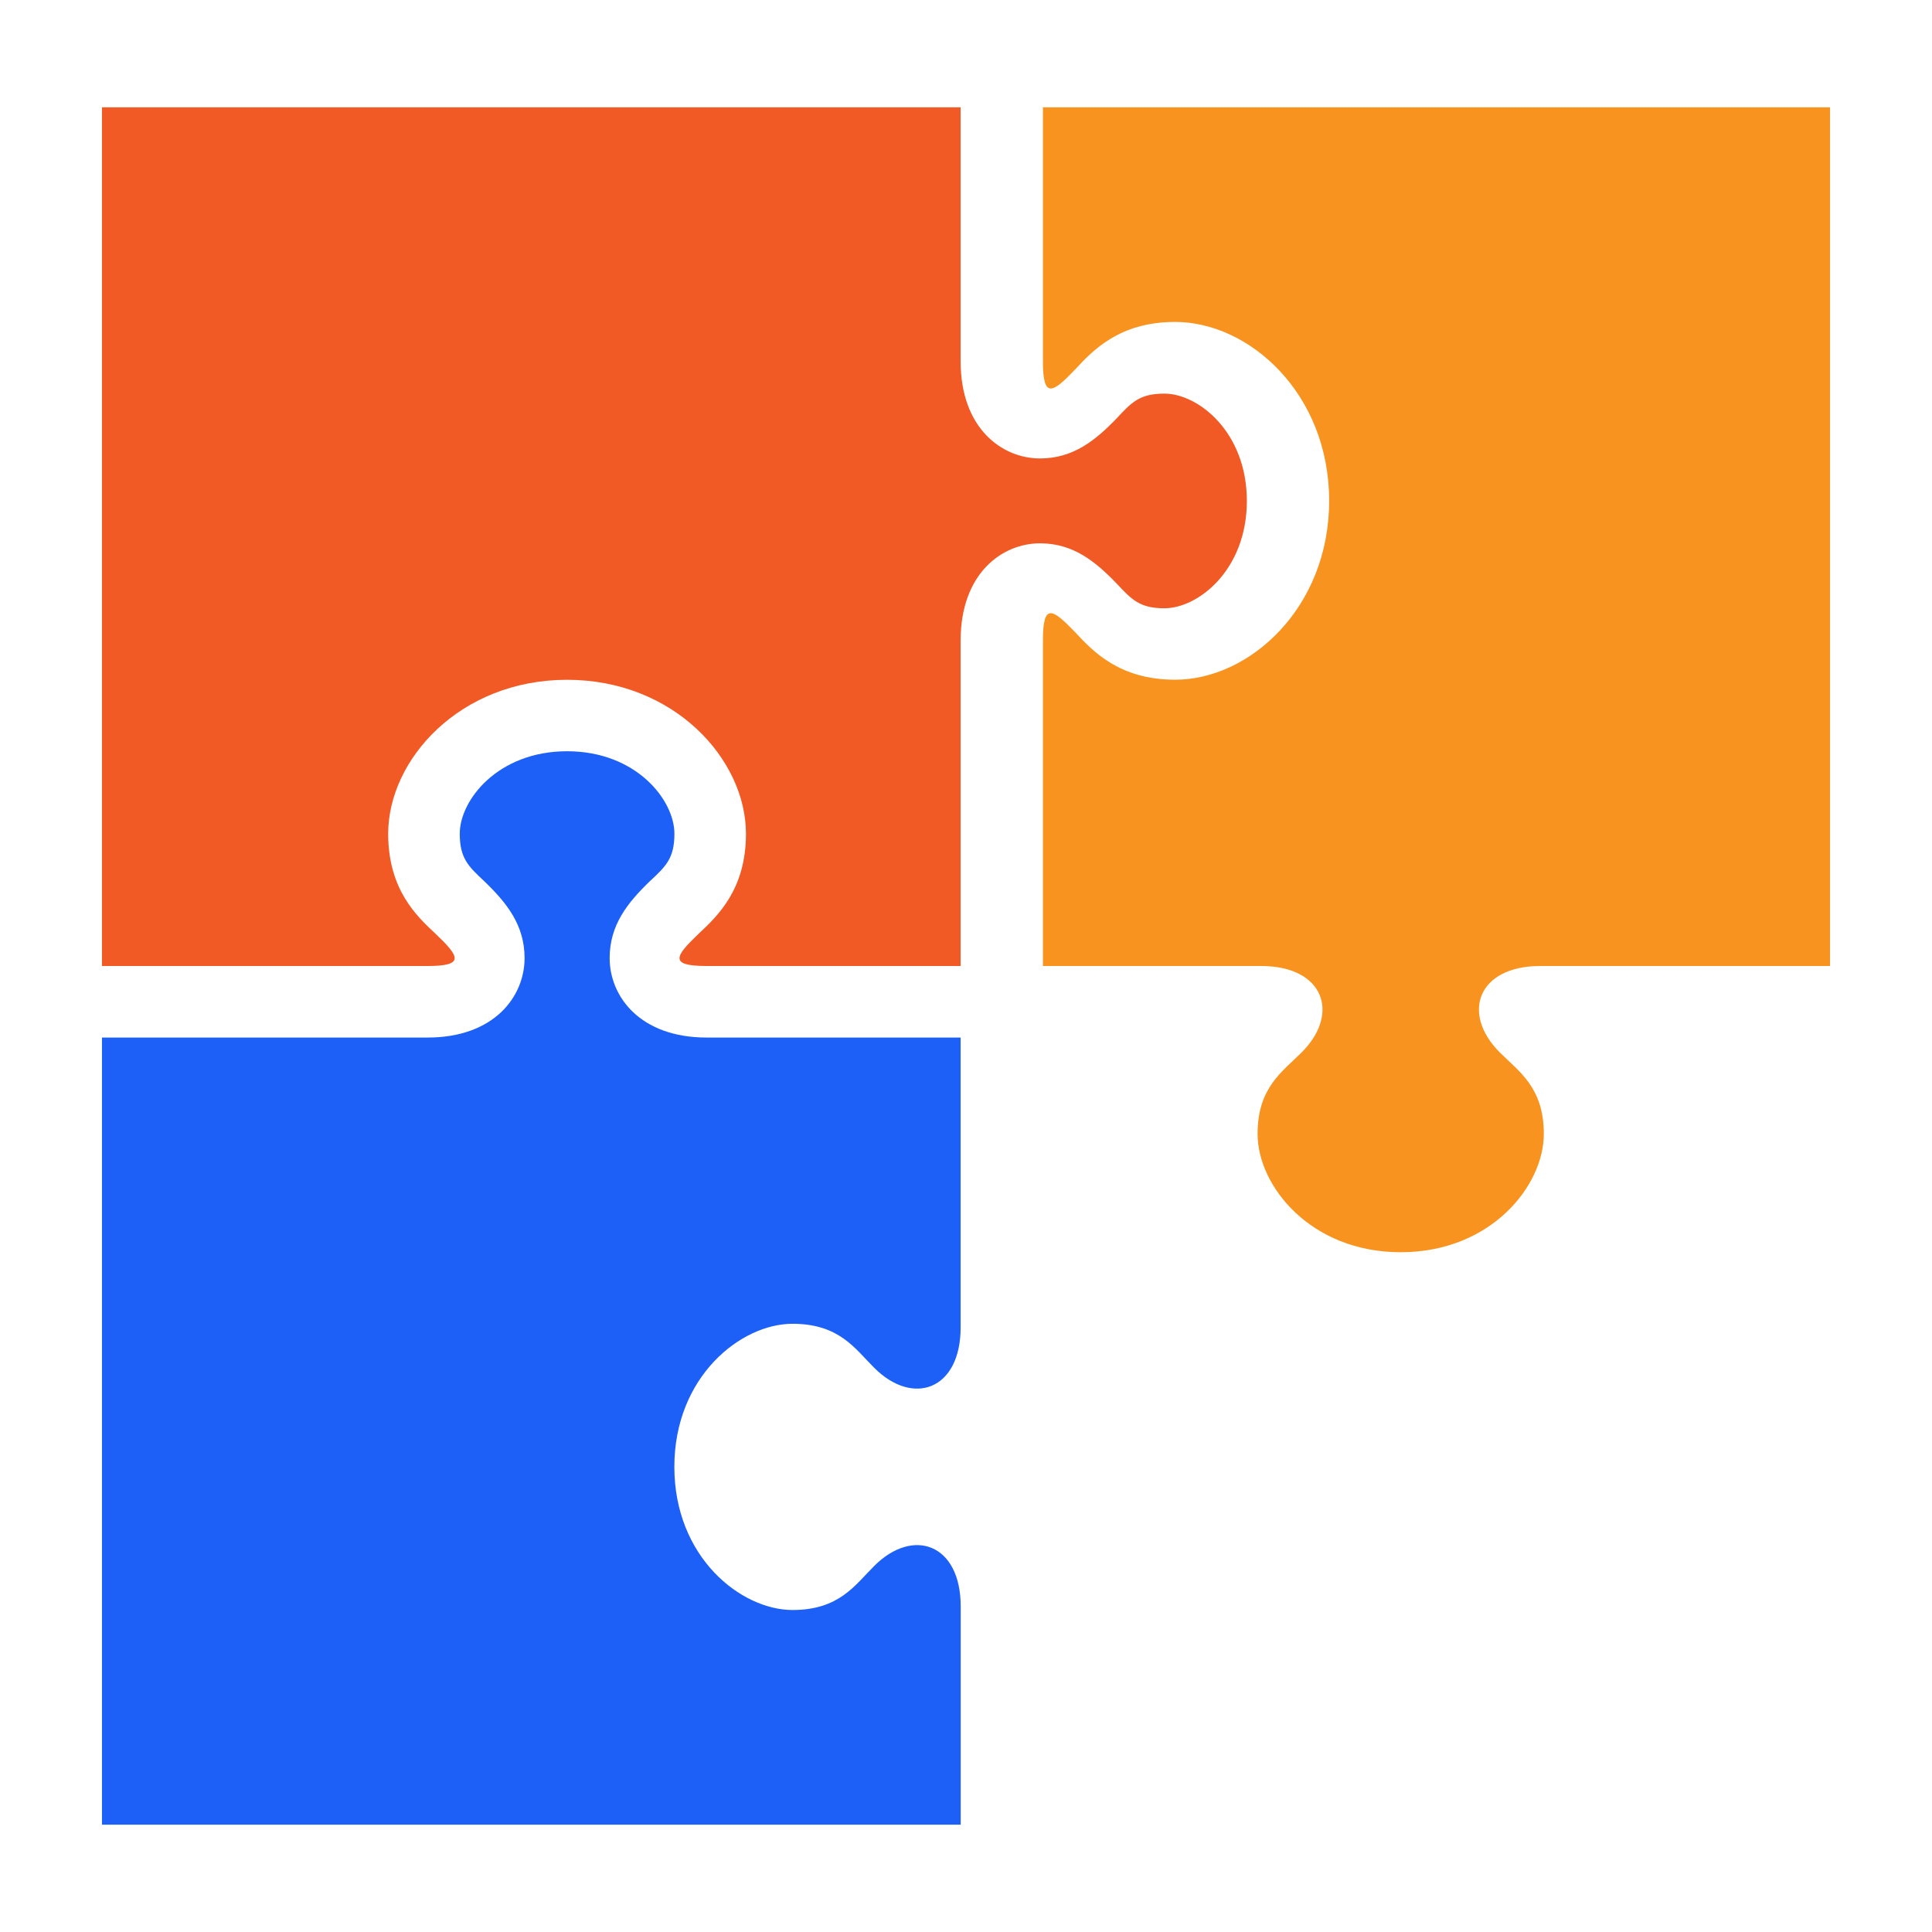
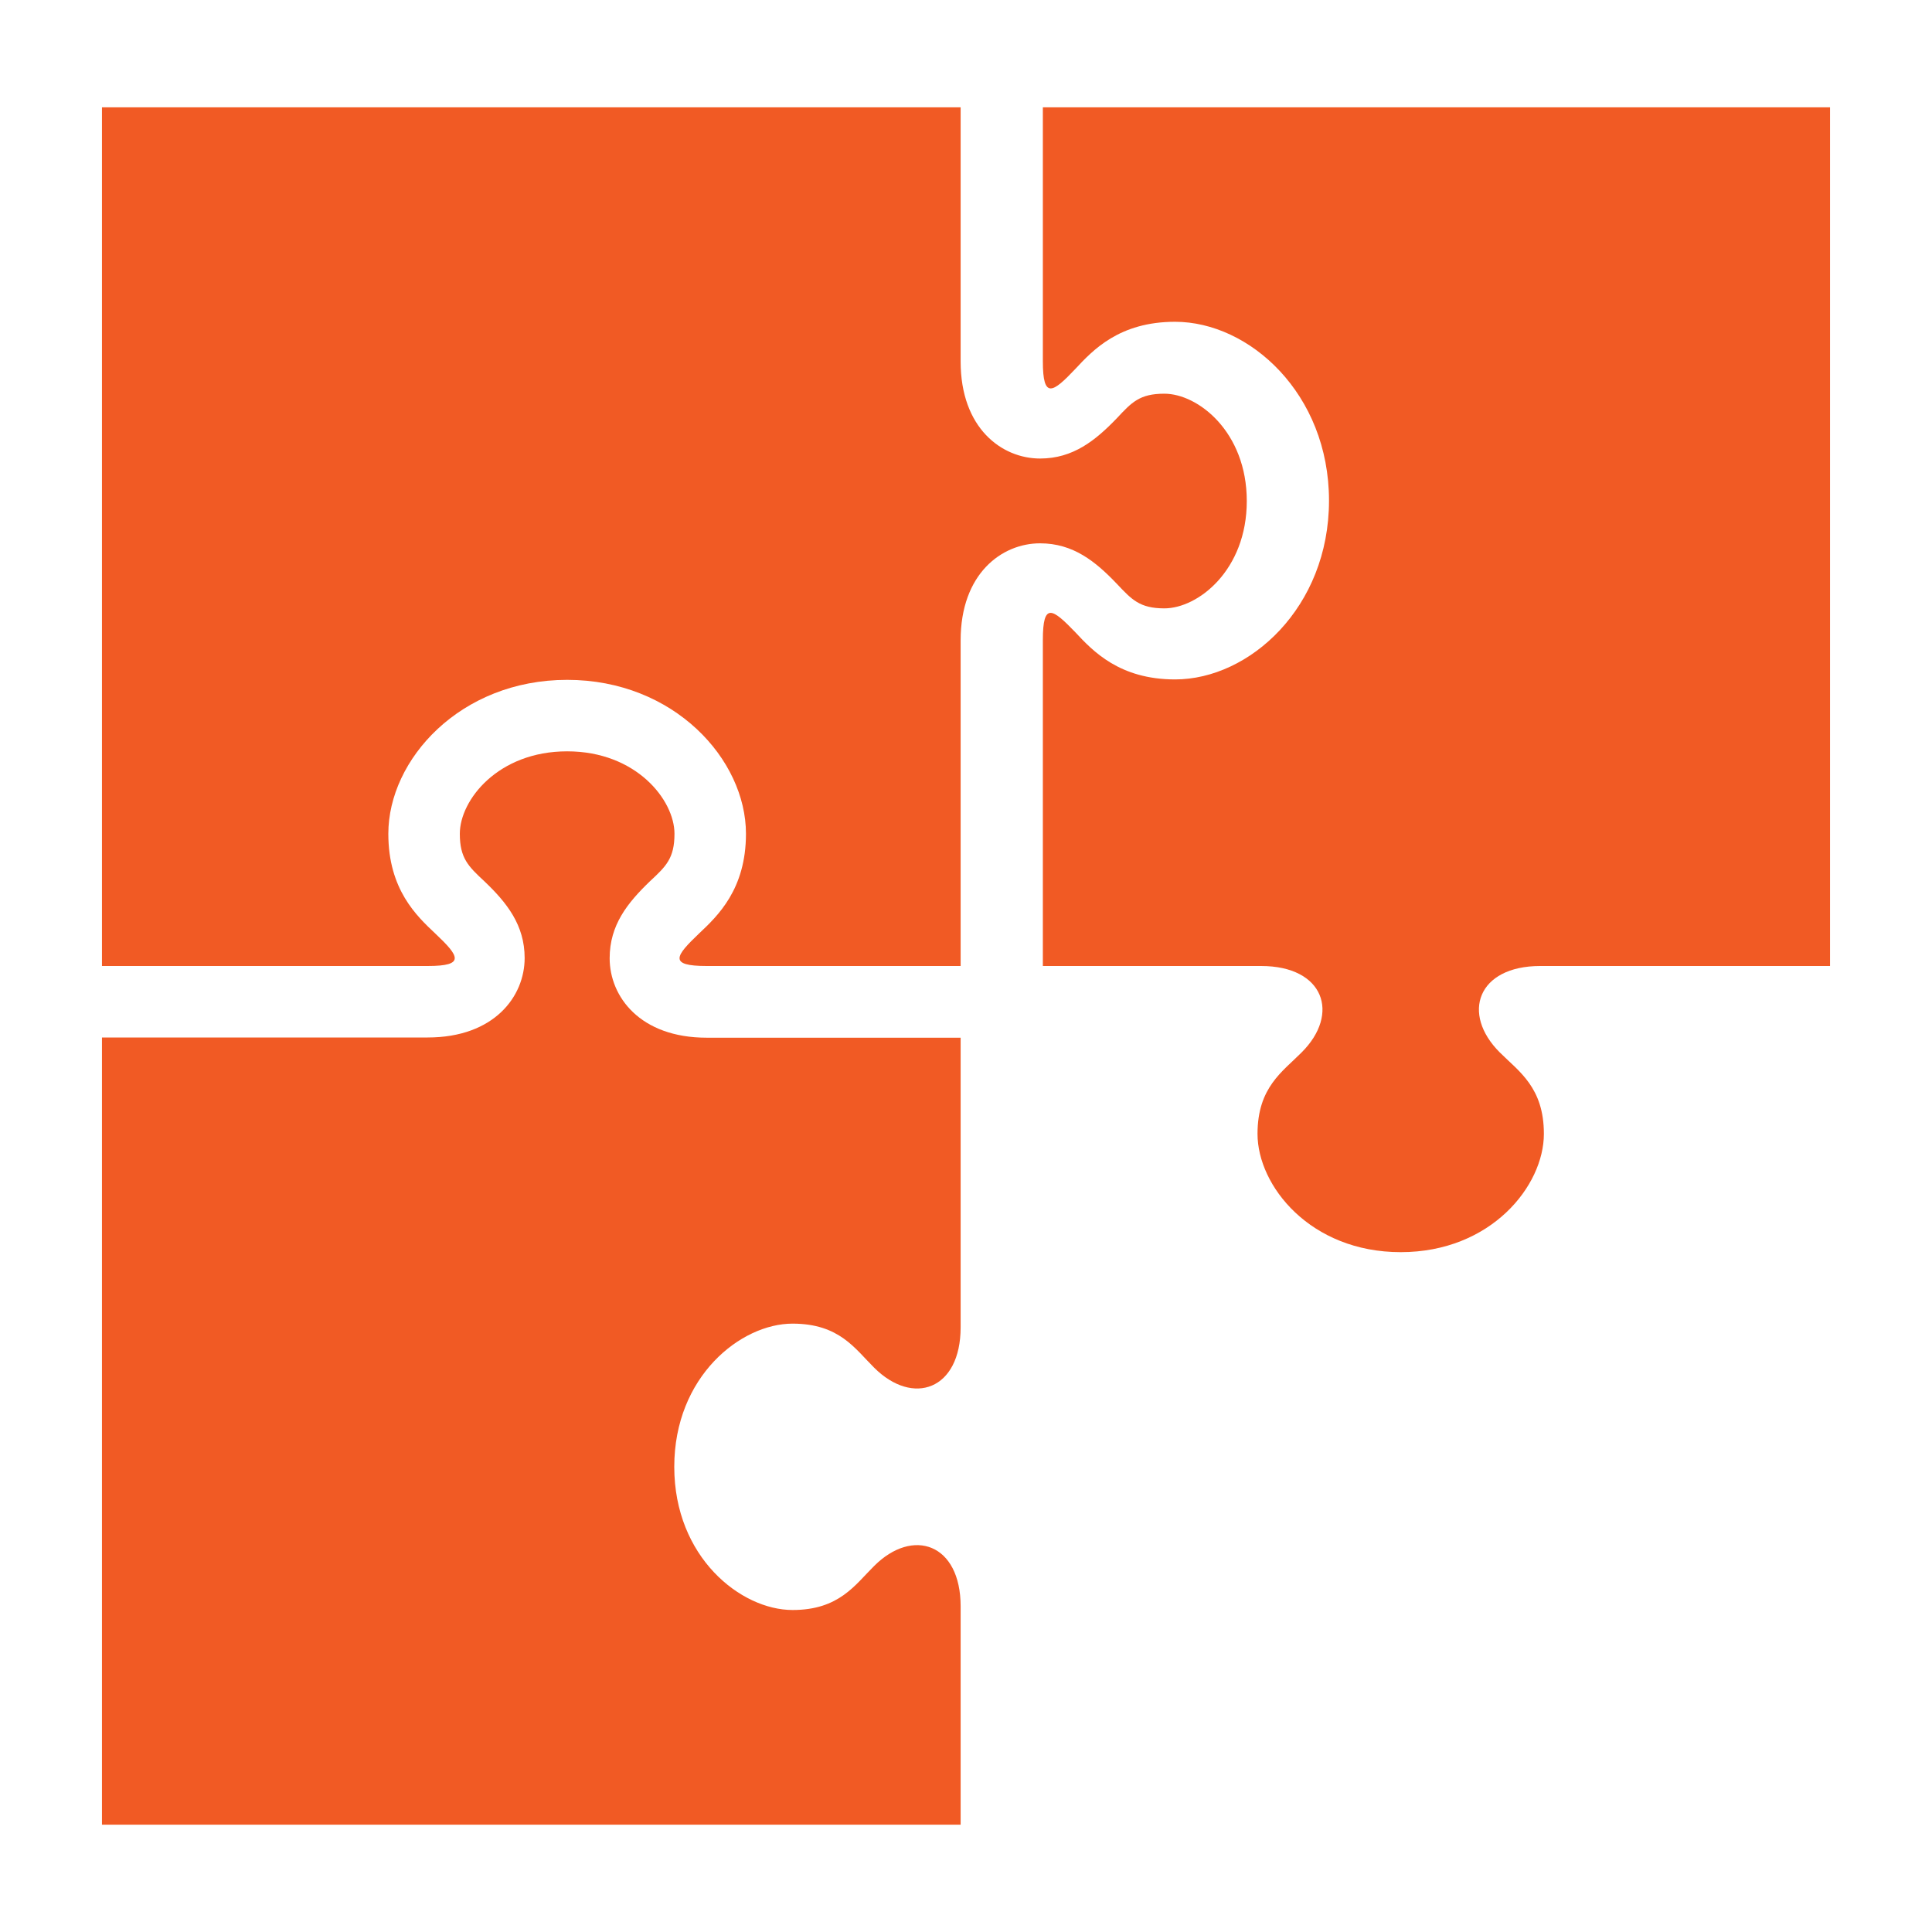
- <svg xmlns="http://www.w3.org/2000/svg" id="Layer_1" data-name="Layer 1" viewBox="0 0 900 900">
-   <defs>
-     <style>.cls-1{fill:#f7931e;}.cls-2{fill:#1c60f7;}.cls-3{fill:#f15a24;}</style>
-   </defs>
-   <path class="cls-1" d="M485.83,50V168.33c0,17.77,4.57,14.74,15.14,3.64,8.16-8.77,20.53-22,46.46-22,34.64,0,71.74,33.47,71.74,83.33s-37.1,83.34-71.74,83.34c-25.9,0-38.26-13.2-46.46-22-10.57-11-15.14-14.17-15.14,3.63V450H587.5c29.23,0,37,22.23,18.8,40.3-8.8,8.87-20.47,16.2-20.47,37.93,0,24.17,24.64,55.1,66.67,55.1s66.67-30.93,66.67-55.1c0-21.73-11.67-29.1-20.47-37.93-18.17-18.07-10.43-40.3,18.8-40.3h135V50Z" />
-   <path class="cls-2" d="M447.5,483.33v135c0,29.24-22.23,36.94-40.3,18.8-8.87-8.8-16.2-20.46-38-20.46-24.13,0-55.06,24.63-55.06,66.66S345.1,750,369.23,750c21.74,0,29.1-11.67,38-20.5,18.07-18.13,40.3-10.4,40.3,18.83V850H47.5V483.33H199.17c31.1,0,45.2-19.16,45.2-37,0-15.44-8.34-25.77-18.8-35.84-7.37-6.9-11.4-10.66-11.4-22.13,0-15.67,17.8-38.4,50-38.4s50,22.73,50,38.4c0,11.47-4,15.23-11.4,22.1C292.3,420.57,284,430.9,284,446.33c0,17.84,14.13,37,45.2,37Z" />
-   <path class="cls-3" d="M520.33,272c6.87,7.33,10.64,11.36,22.1,11.36,15.67,0,38.4-17.8,38.4-50s-22.73-50-38.4-50c-11.46,0-15.23,4-22.1,11.37-10,10.43-20.4,18.83-35.83,18.83-17.83,0-37-14.13-37-45.2V50H47.5V450H199.17c17.76,0,14.7-4.57,3.6-15.13-8.74-8.17-21.94-20.54-21.94-46.47,0-34.63,33.47-71.73,83.34-71.73s83.33,37.1,83.33,71.73c0,25.9-13.2,38.27-21.93,46.47-11,10.5-14.27,15.13,3.6,15.13H447.5V298.33c0-31.06,19.17-45.23,37-45.23C499.9,253.1,510.27,261.5,520.33,272Z" />
+ <svg xmlns="http://www.w3.org/2000/svg" version="1.1" id="Layer_1" x="0px" y="0px" viewBox="0 0 900 900" style="enable-background:new 0 0 900 900;" xml:space="preserve">
+   <style type="text/css">
+ 	.st0{fill:#F15A24;}
+ </style>
+   <path class="st0" d="M485.8,50v118.3c0,17.8,4.6,14.7,15.1,3.6c8.2-8.8,20.5-22,46.5-22c34.6,0,71.7,33.5,71.7,83.3  s-37.1,83.3-71.7,83.3c-25.9,0-38.3-13.2-46.5-22c-10.6-11-15.1-14.2-15.1,3.6V450h101.7c29.2,0,37,22.2,18.8,40.3  c-8.8,8.9-20.5,16.2-20.5,37.9c0,24.2,24.6,55.1,66.7,55.1s66.7-30.9,66.7-55.1c0-21.7-11.7-29.1-20.5-37.9  c-18.2-18.1-10.4-40.3,18.8-40.3h135V50H485.8z" />
+   <path class="st0" d="M447.5,483.3v135c0,29.2-22.2,36.9-40.3,18.8c-8.9-8.8-16.2-20.5-38-20.5c-24.1,0-55.1,24.6-55.1,66.7  s31,66.7,55.1,66.7c21.7,0,29.1-11.7,38-20.5c18.1-18.1,40.3-10.4,40.3,18.8V850h-400V483.3h151.7c31.1,0,45.2-19.2,45.2-37  c0-15.4-8.3-25.8-18.8-35.8c-7.4-6.9-11.4-10.7-11.4-22.1c0-15.7,17.8-38.4,50-38.4s50,22.7,50,38.4c0,11.5-4,15.2-11.4,22.1  c-10.5,10.1-18.8,20.4-18.8,35.9c0,17.8,14.1,37,45.2,37H447.5z" />
+   <path class="st0" d="M520.3,272c6.9,7.3,10.6,11.4,22.1,11.4c15.7,0,38.4-17.8,38.4-50s-22.7-50-38.4-50c-11.5,0-15.2,4-22.1,11.4  c-10,10.4-20.4,18.8-35.8,18.8c-17.8,0-37-14.1-37-45.2V50h-400v400h151.7c17.8,0,14.7-4.6,3.6-15.1c-8.7-8.2-21.9-20.5-21.9-46.5  c0-34.6,33.5-71.7,83.3-71.7s83.3,37.1,83.3,71.7c0,25.9-13.2,38.3-21.9,46.5c-11,10.5-14.3,15.1,3.6,15.1h118.3V298.3  c0-31.1,19.2-45.2,37-45.2C499.9,253.1,510.3,261.5,520.3,272z" />
</svg>
